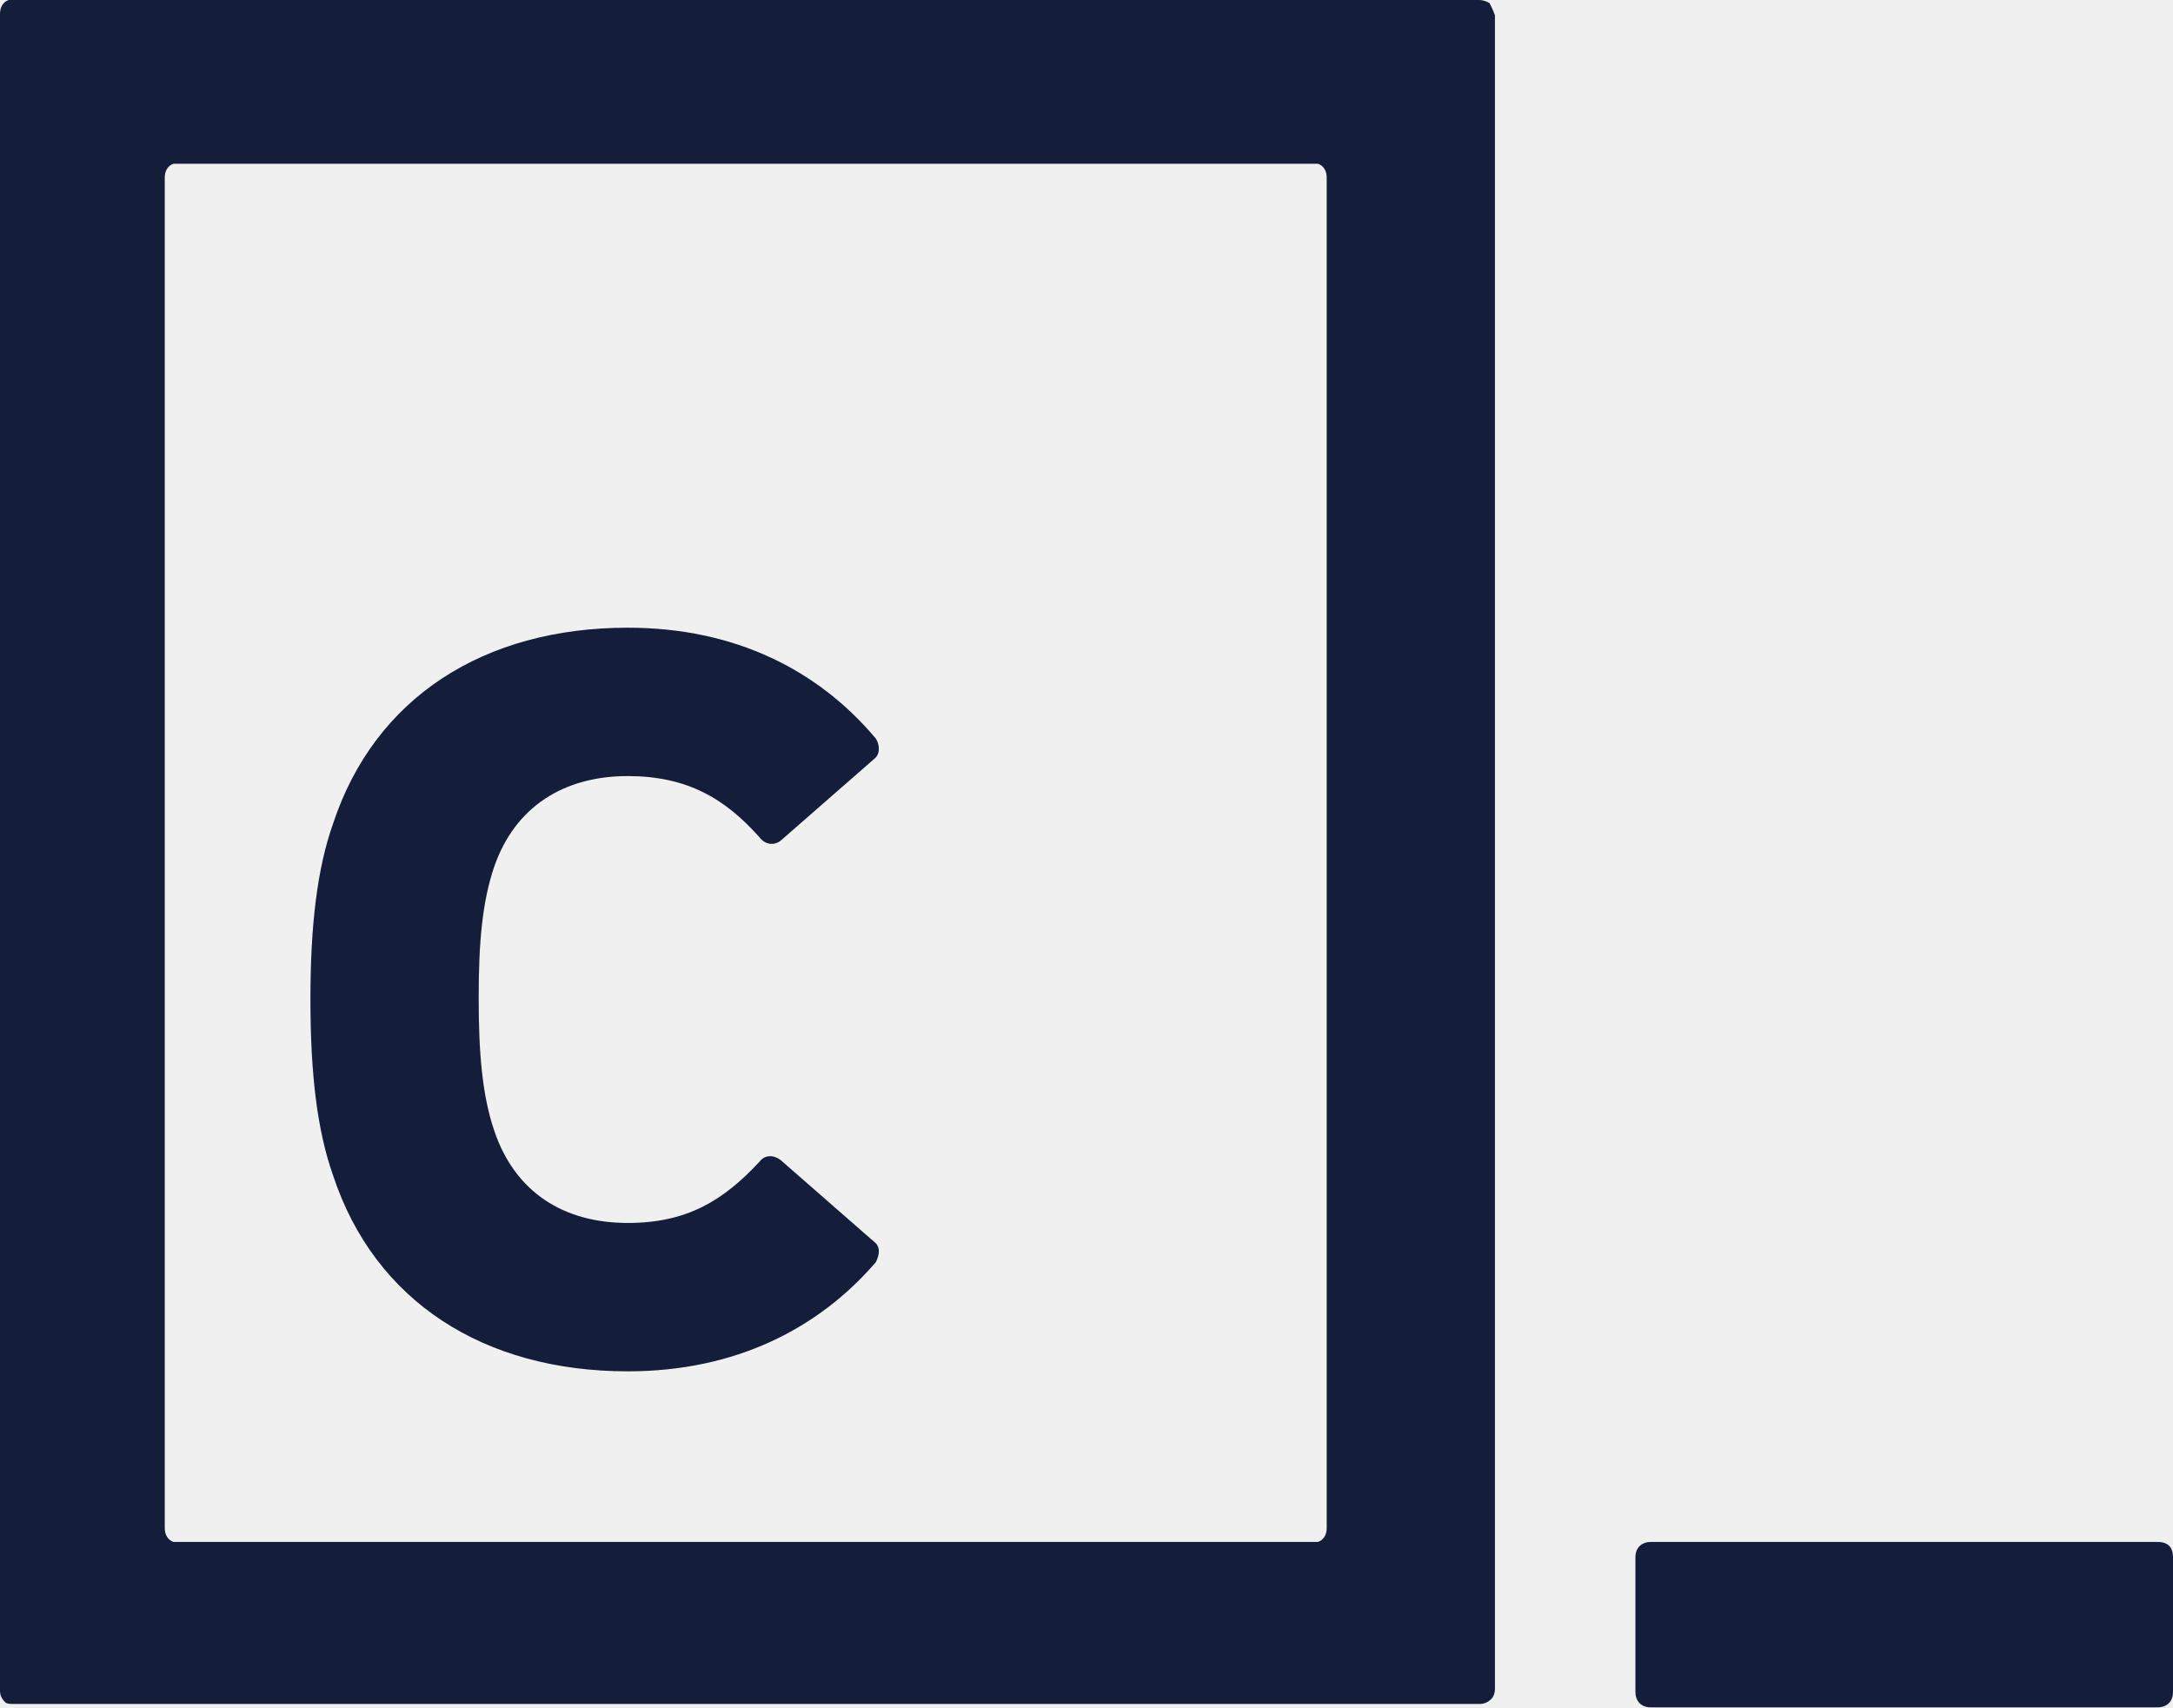
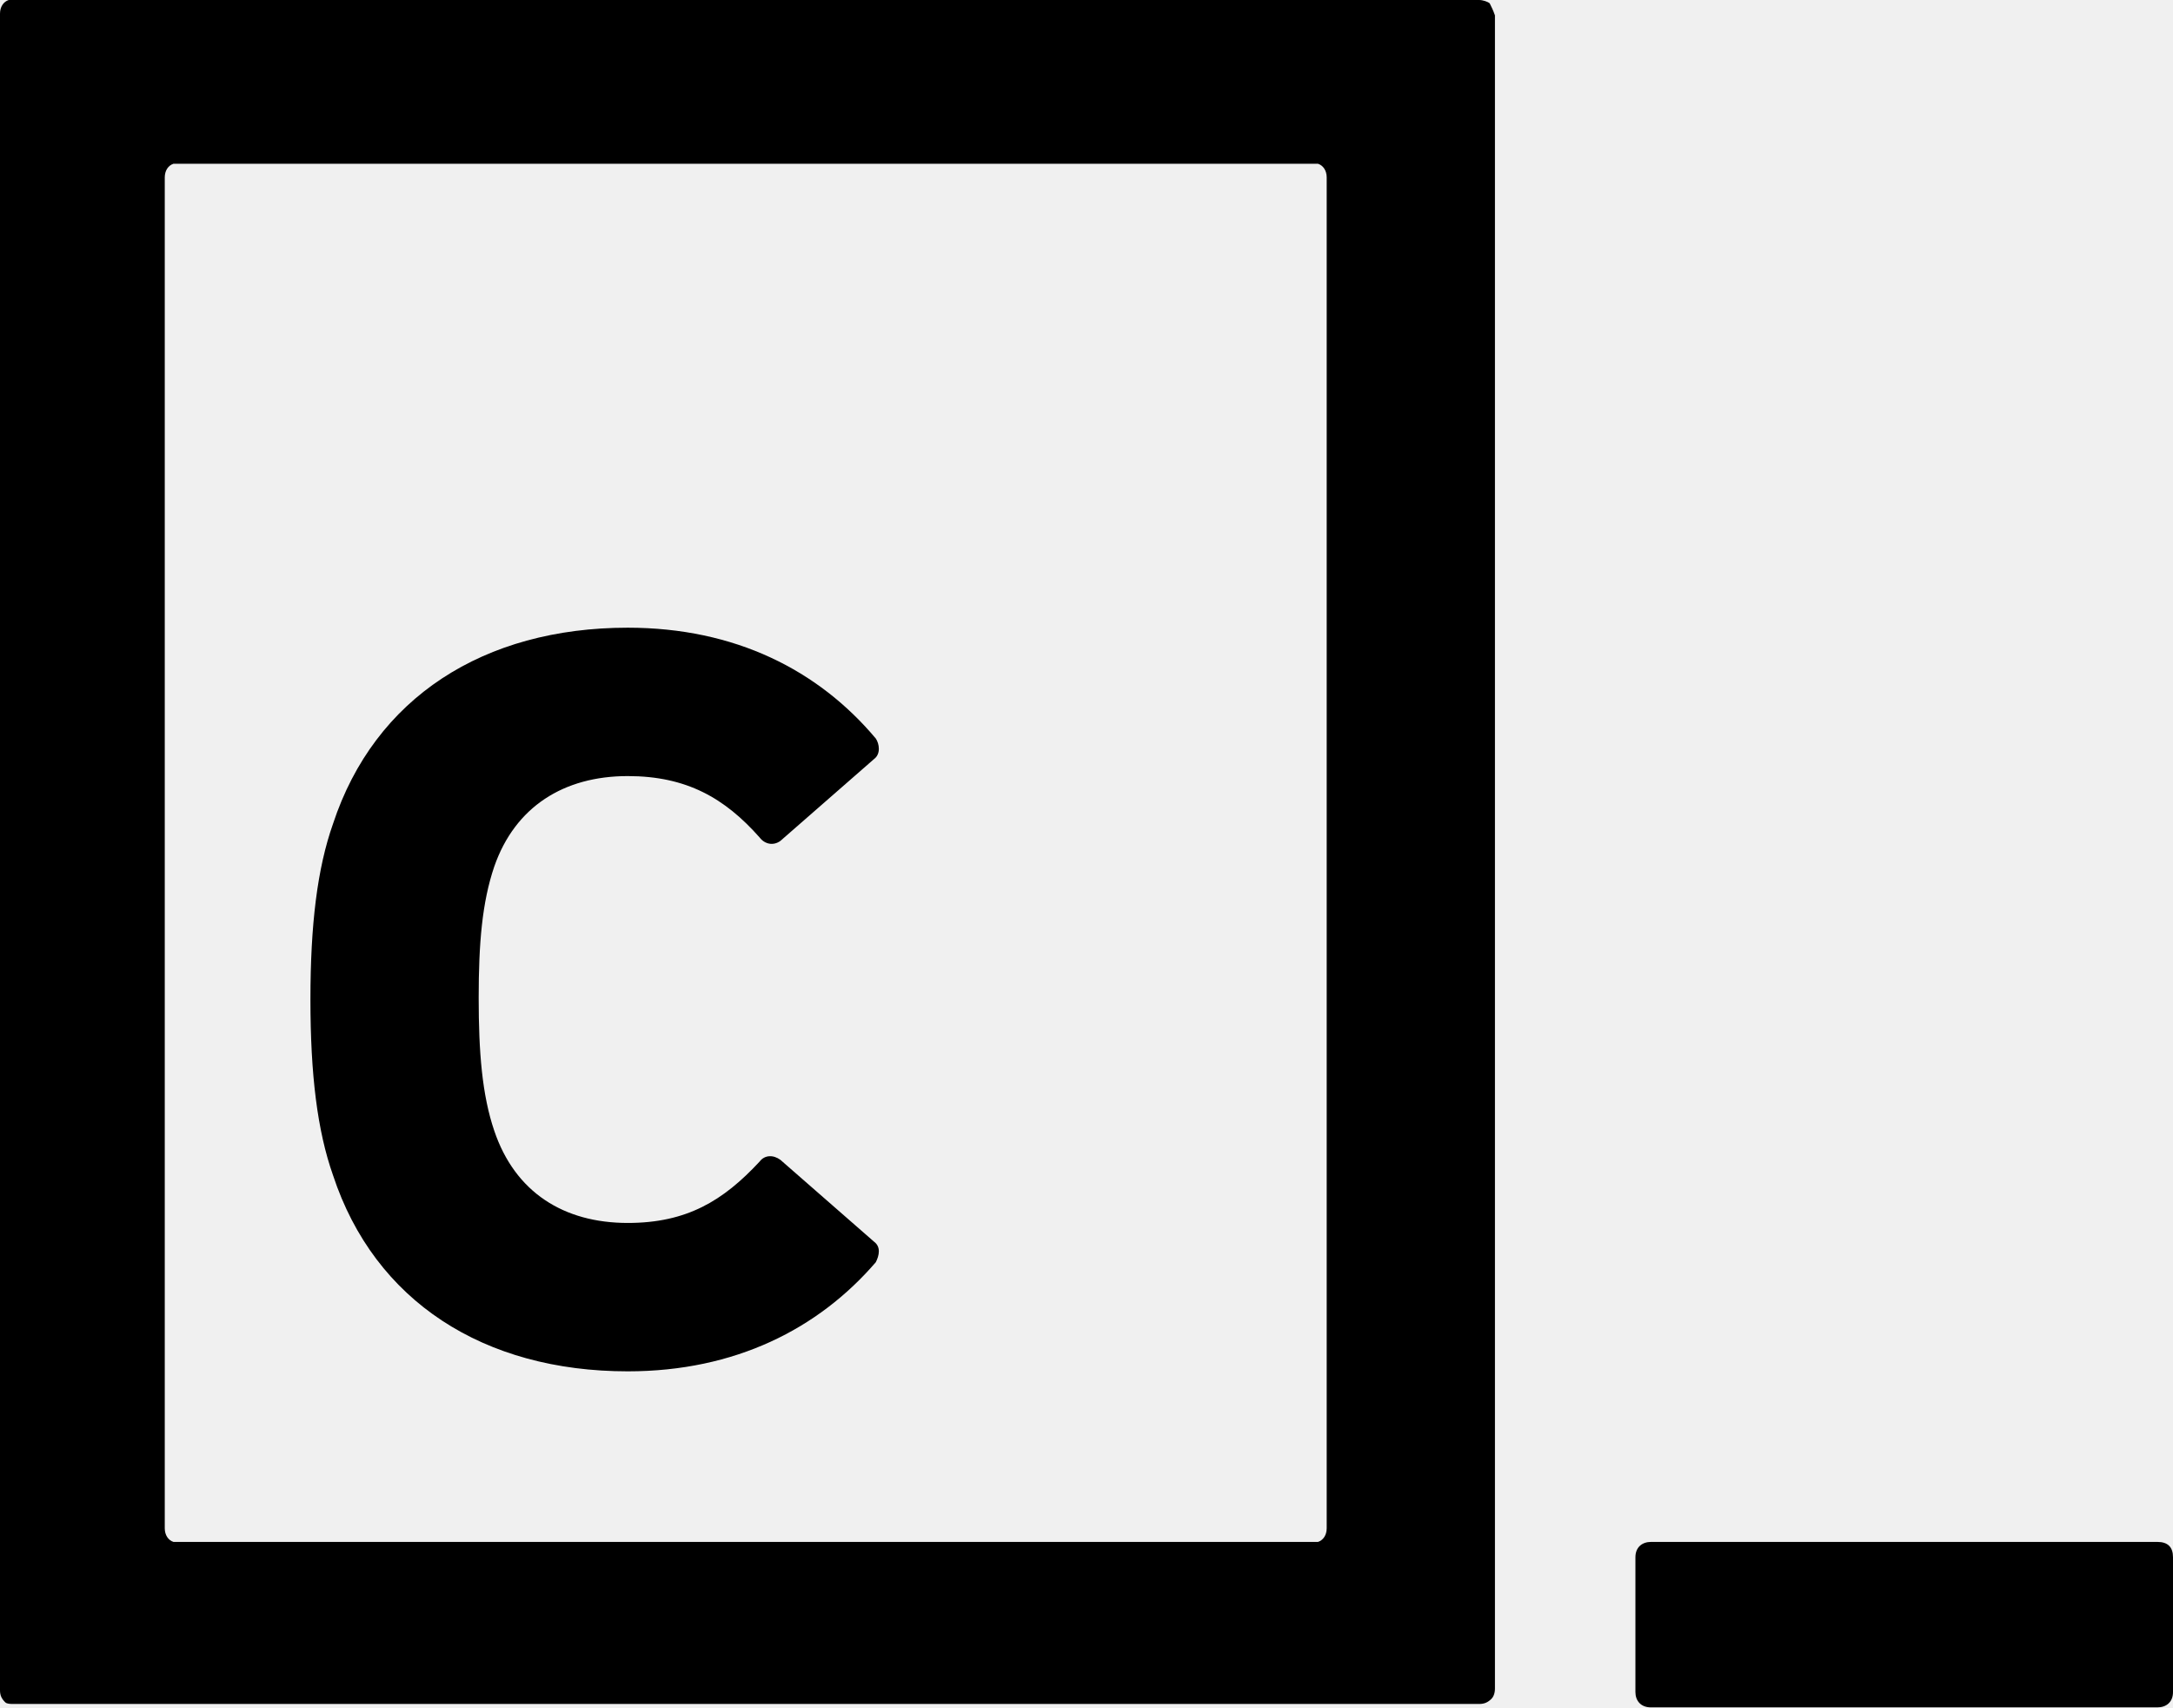
<svg xmlns="http://www.w3.org/2000/svg" xmlns:xlink="http://www.w3.org/1999/xlink" width="28px" height="22px" viewBox="0 0 28 22" version="1.1">
  <defs>
-     <path d="M19.196,0.044 C19.196,0.044 19.196,0.066 19.196,0.044 C19.218,0.088 19.24,0.132 19.263,0.198 L19.263,21.758 C19.263,21.824 19.24,21.868 19.218,21.89 C19.173,21.934 19.128,21.956 19.061,21.956 L0.179,21.956 C0.134,21.956 0.089,21.956 0.067,21.934 C0.022,21.89 0,21.846 0,21.78 L0,0.176 C0,0.088 0.045,0.022 0.112,0 L19.061,0 C19.106,0 19.173,0.022 19.196,0.044 Z M17.095,19.692 L17.095,2.286 C17.095,2.198 17.05,2.132 16.983,2.11 L2.235,2.11 C2.168,2.132 2.123,2.198 2.123,2.286 L2.123,19.692 C2.123,19.78 2.168,19.846 2.235,19.868 L16.983,19.868 C17.05,19.846 17.095,19.78 17.095,19.692 Z M27.799,19.868 C27.933,19.868 28,19.934 28,20.066 L28,21.802 C28,21.934 27.911,22 27.799,22 L21.274,22 C21.14,22 21.073,21.912 21.073,21.802 L21.073,20.066 C21.073,19.934 21.162,19.868 21.274,19.868 L27.799,19.868 Z M8.089,8.088 C9.475,8.088 10.547,8.637 11.285,9.516 C11.33,9.582 11.352,9.714 11.263,9.78 L10.056,10.835 C9.966,10.901 9.855,10.879 9.788,10.791 C9.341,10.286 8.849,10 8.089,10 C7.263,10 6.637,10.396 6.369,11.165 C6.212,11.626 6.168,12.154 6.168,12.857 C6.168,13.56 6.212,14.11 6.369,14.571 C6.637,15.363 7.263,15.758 8.089,15.758 C8.849,15.758 9.318,15.473 9.788,14.967 C9.855,14.879 9.966,14.879 10.056,14.945 L11.263,16 C11.352,16.066 11.33,16.176 11.285,16.264 C10.547,17.121 9.475,17.67 8.089,17.67 C6.235,17.67 4.827,16.769 4.291,15.143 C4.089,14.571 4,13.846 4,12.879 C4,11.912 4.089,11.187 4.291,10.615 C4.827,8.989 6.235,8.088 8.089,8.088 Z" id="path-1" />
+     <defs>
+       <style>.cls-1{fill:none;stroke:currentColor;}</style>
+     </defs>
  </defs>
+   <path d="M19.196,0.044 C19.196,0.044 19.196,0.066 19.196,0.044 C19.218,0.088 19.24,0.132 19.263,0.198 L19.263,21.758 C19.263,21.824 19.24,21.868 19.218,21.89 C19.173,21.934 19.128,21.956 19.061,21.956 L0.179,21.956 C0.134,21.956 0.089,21.956 0.067,21.934 C0.022,21.89 0,21.846 0,21.78 L0,0.176 C0,0.088 0.045,0.022 0.112,0 L19.061,0 C19.106,0 19.173,0.022 19.196,0.044 Z M17.095,19.692 L17.095,2.286 C17.095,2.198 17.05,2.132 16.983,2.11 L2.235,2.11 C2.168,2.132 2.123,2.198 2.123,2.286 L2.123,19.692 C2.123,19.78 2.168,19.846 2.235,19.868 L16.983,19.868 C17.05,19.846 17.095,19.78 17.095,19.692 Z M27.799,19.868 C27.933,19.868 28,19.934 28,20.066 L28,21.802 C28,21.934 27.911,22 27.799,22 L21.274,22 C21.14,22 21.073,21.912 21.073,21.802 L21.073,20.066 C21.073,19.934 21.162,19.868 21.274,19.868 L27.799,19.868 Z M8.089,8.088 C9.475,8.088 10.547,8.637 11.285,9.516 C11.33,9.582 11.352,9.714 11.263,9.78 L10.056,10.835 C9.966,10.901 9.855,10.879 9.788,10.791 C9.341,10.286 8.849,10 8.089,10 C7.263,10 6.637,10.396 6.369,11.165 C6.212,11.626 6.168,12.154 6.168,12.857 C6.168,13.56 6.212,14.11 6.369,14.571 C6.637,15.363 7.263,15.758 8.089,15.758 C8.849,15.758 9.318,15.473 9.788,14.967 C9.855,14.879 9.966,14.879 10.056,14.945 L11.263,16 C11.352,16.066 11.33,16.176 11.285,16.264 C10.547,17.121 9.475,17.67 8.089,17.67 C6.235,17.67 4.827,16.769 4.291,15.143 C4.089,14.571 4,13.846 4,12.879 C4,11.912 4.089,11.187 4.291,10.615 C4.827,8.989 6.235,8.088 8.089,8.088 Z" id="path-1" />
  <g id="Forms-(Spring-2020)" stroke="none" stroke-width="1" fill="none" fill-rule="evenodd">
    <g id="Form-States" transform="translate(-1468, -54)">
      <g id="Group-3" transform="translate(1006, 48)">
        <g id="Branding-/-Logo-/-Box-/-White" transform="translate(462, 6)">
          <g id="C_">
            <mask id="mask-2" fill="white">
              <use xlink:href="#path-1" />
            </mask>
-             <use id="Shape" fill="#141E3B" xlink:href="#path-1" />
            <g id="System-/-Color-/-Brand-/-White" mask="url(#mask-2)" />
          </g>
        </g>
      </g>
    </g>
  </g>
</svg>
